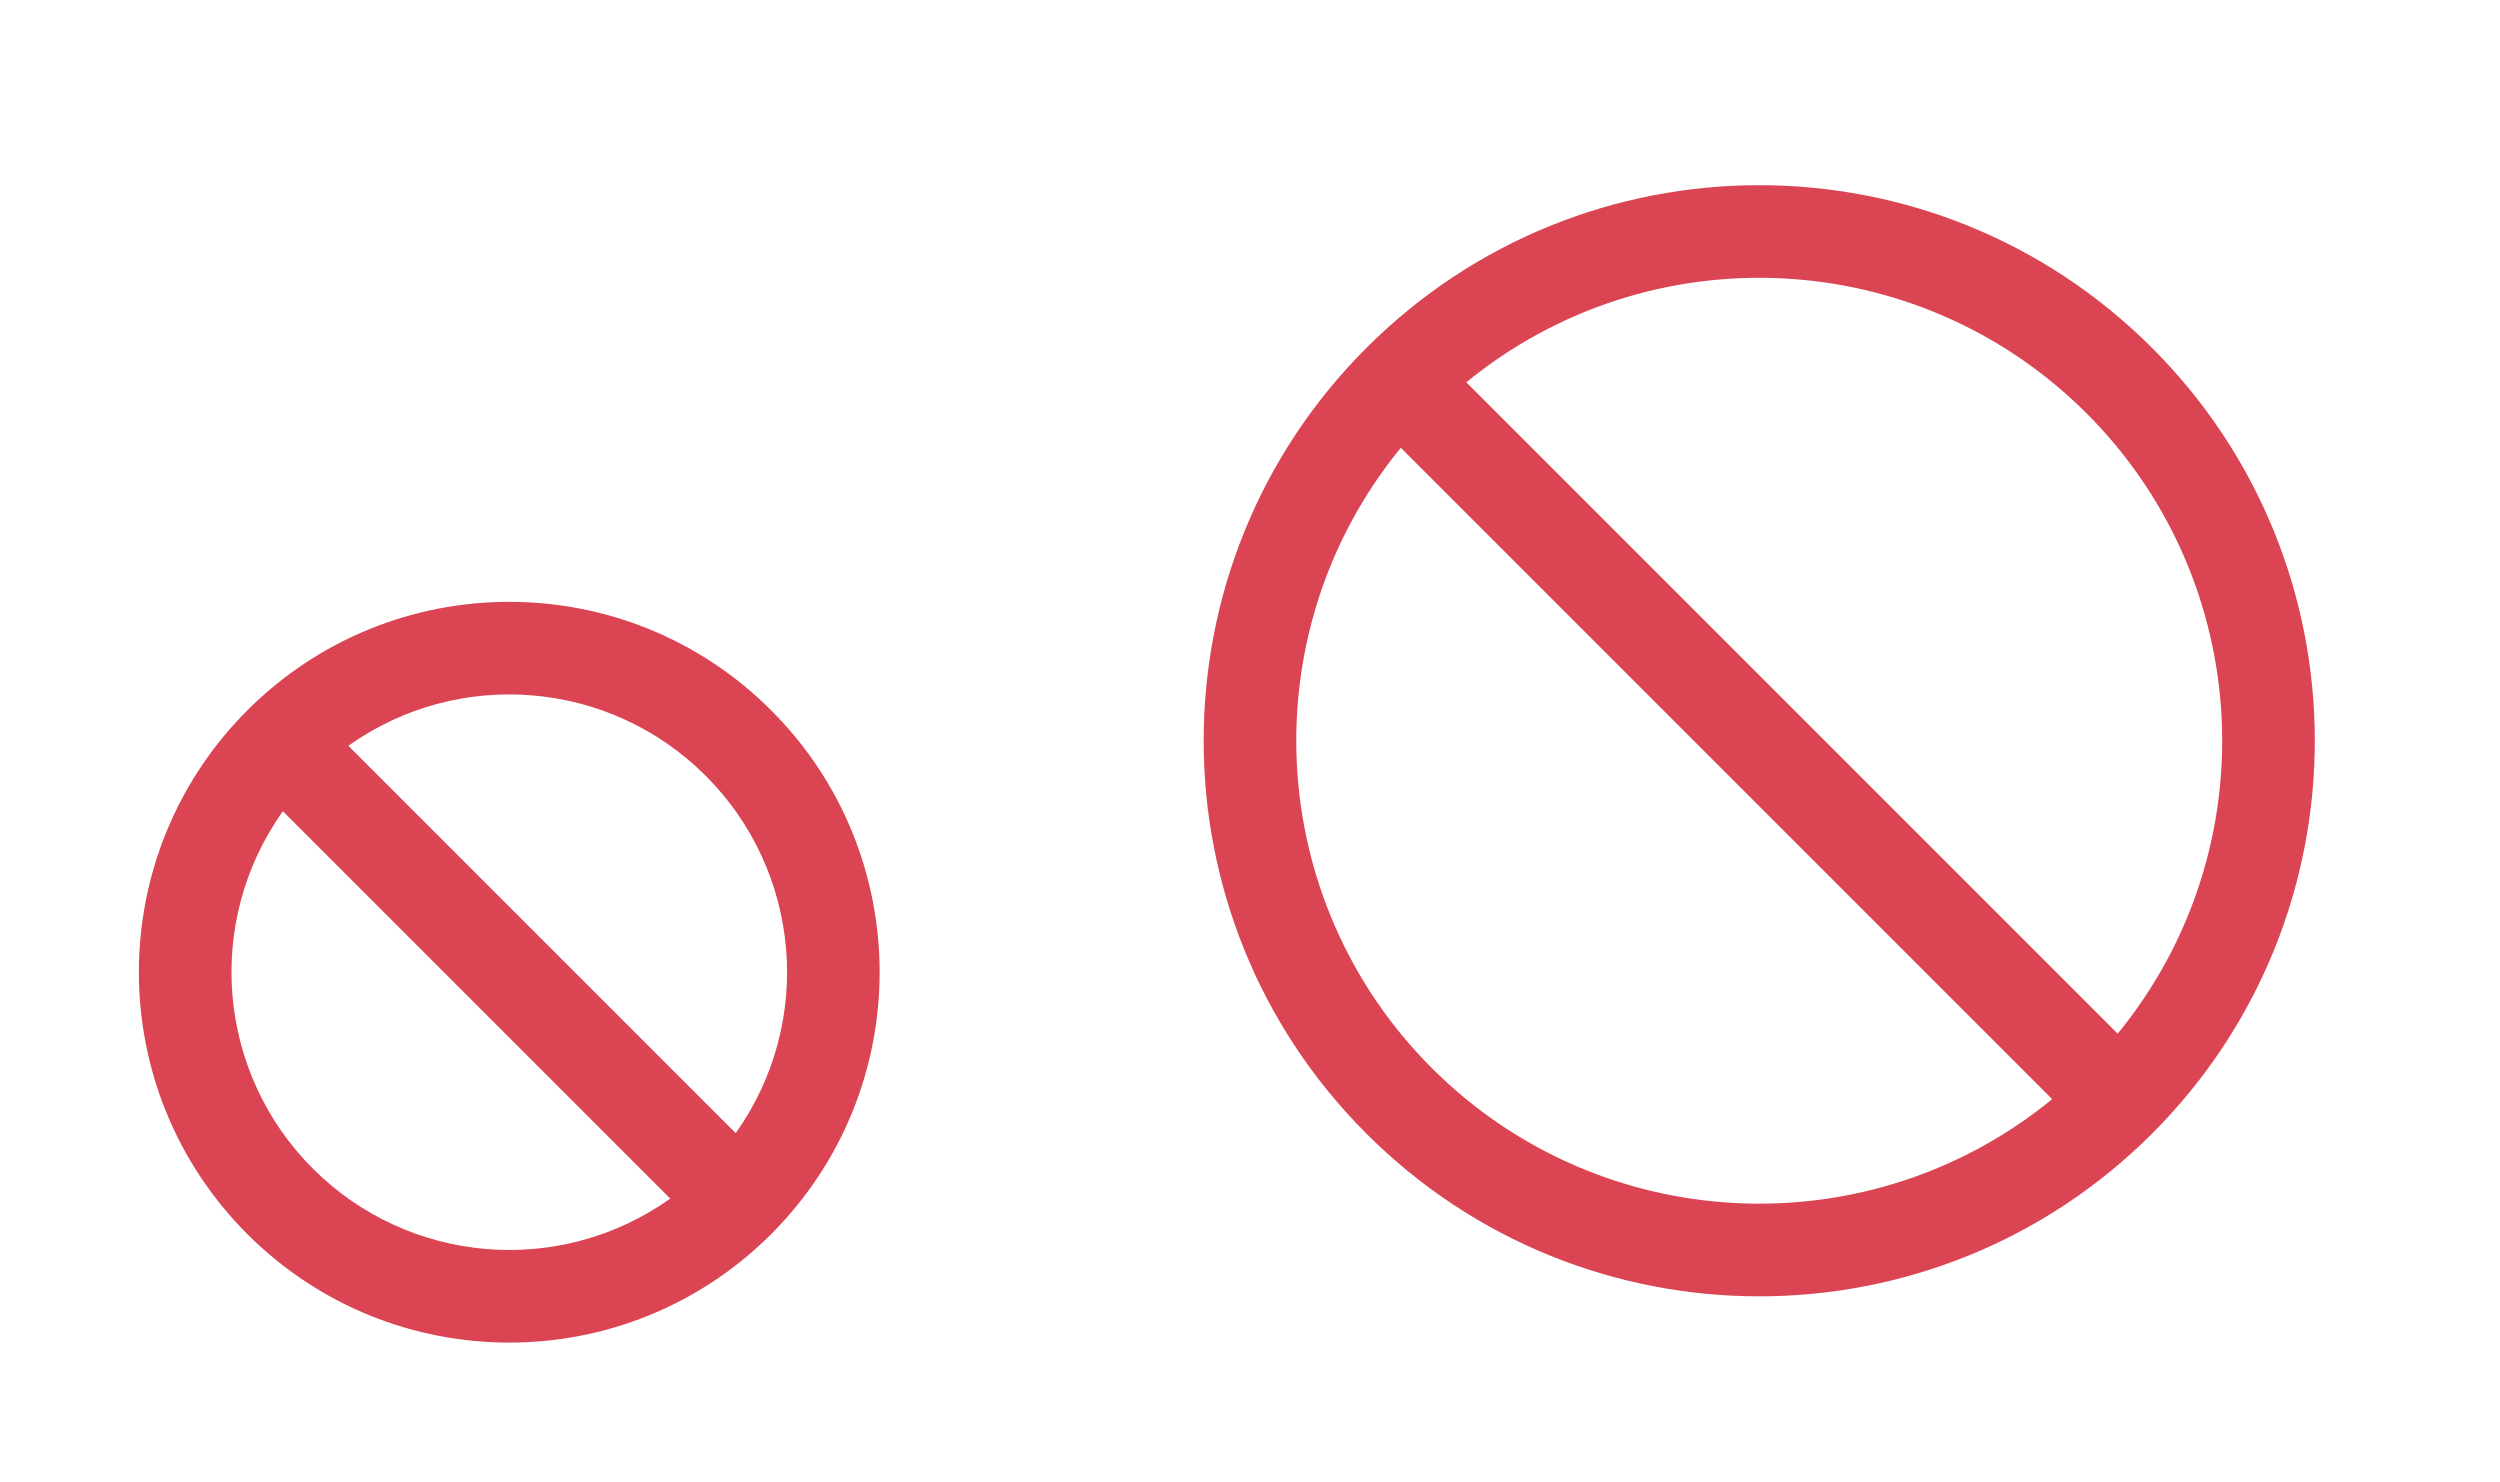
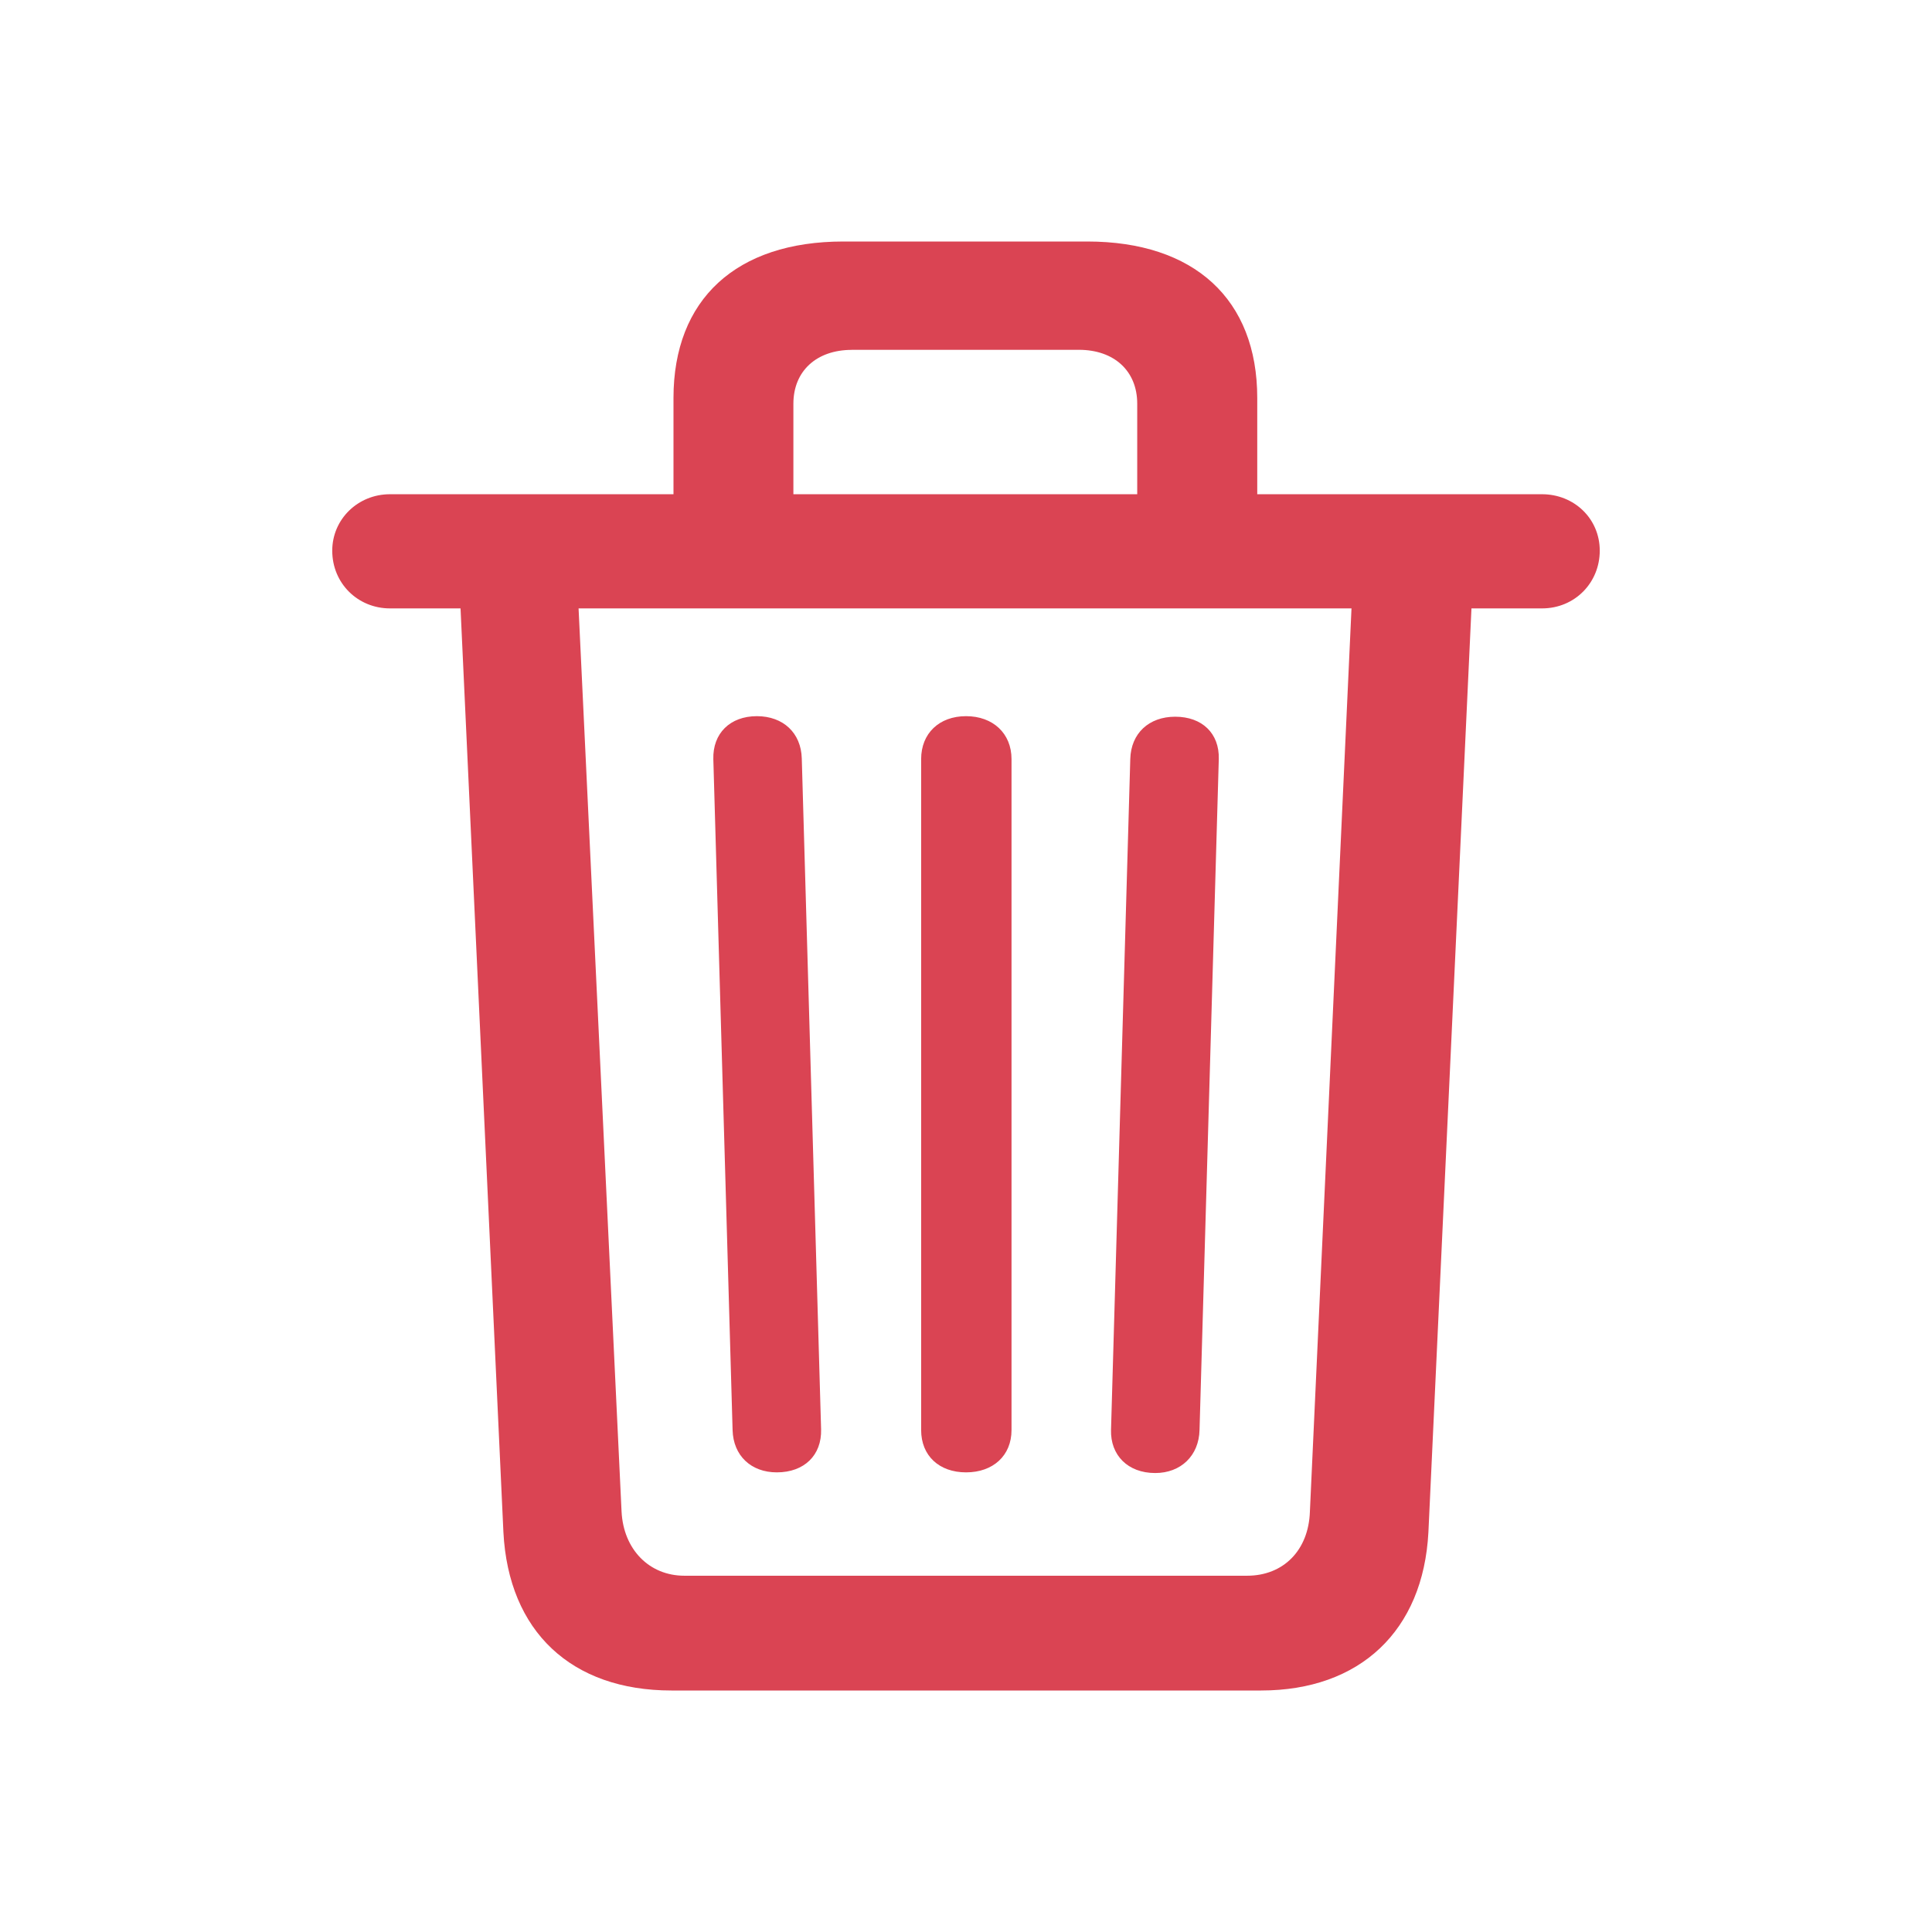
- <svg xmlns="http://www.w3.org/2000/svg" id="svg17" viewBox="0 0 54 32" version="1.1">
+ <svg xmlns="http://www.w3.org/2000/svg" id="svg17" viewBox="0 0 32 32" version="1.1" width="32" height="32">
  <defs id="defs5">
    <style type="text/css" id="current-color-scheme">.ColorScheme-NegativeText {
        color:#da4453;
      }</style>
  </defs>
-   <g fill="currentColor" class="ColorScheme-NegativeText" id="22-22-edit-delete">
-     <path id="path7" fill="none" d="m0 10v22h22v-22z" />
-     <path id="path9" d="m16.657 15.343a8 8 0 0 0-11.314 0 8 8 0 0 0 0 11.314 8 8 0 0 0 11.314 0 8 8 0 0 0 0-11.314zm-1.414 1.414a6 6 0 0 1 0.648 7.719l-8.367-8.367a6 6 0 0 1 7.719 0.648zm-9.133 0.766 8.367 8.367a6 6 0 0 1-7.719-0.648 6 6 0 0 1-0.648-7.719z" />
+   <g id="edit-delete">
+     <path id="path12" fill="none" d="M 0,0 V 32 H 32 V 0 Z" style="color:#da4453" />
+     <path id="path829" d="M 13.97,4 C 12.195,4 11.155,4.956 11.155,6.592 V 8.186 H 6.459 c -0.531,0 -0.956,0.414 -0.956,0.935 0,0.542 0.425,0.956 0.956,0.956 H 7.628 L 8.338,25.377 C 8.423,27.024 9.465,28 11.122,28 h 9.765 c 1.636,0 2.687,-0.987 2.772,-2.623 l 0.713,-15.3 h 1.169 c 0.542,0 0.956,-0.425 0.956,-0.956 0,-0.531 -0.425,-0.935 -0.956,-0.935 H 20.824 V 6.592 C 20.824,4.956 19.781,4 18.007,4 Z m 0.139,1.794 h 3.761 c 0.584,0 0.966,0.351 0.966,0.892 V 8.186 H 13.141 V 6.687 c 0,-0.542 0.384,-0.892 0.968,-0.892 z M 9.583,10.077 h 12.802 l -0.689,14.96 c -0.021,0.638 -0.436,1.062 -1.041,1.062 h -9.319 c -0.584,0 -1.009,-0.436 -1.041,-1.062 z m 2.954,1.785 c -0.446,0 -0.733,0.286 -0.722,0.711 l 0.319,11.113 c 0.011,0.425 0.307,0.701 0.732,0.701 0.457,0 0.745,-0.286 0.734,-0.711 L 13.28,12.564 C 13.269,12.139 12.972,11.862 12.536,11.862 Z m 3.464,0 c -0.446,0 -0.744,0.286 -0.744,0.711 v 11.113 c 0,0.425 0.298,0.701 0.744,0.701 0.446,0 0.753,-0.276 0.753,-0.701 V 12.573 c 0,-0.425 -0.307,-0.711 -0.753,-0.711 z m 3.464,0.009 c -0.436,0 -0.733,0.276 -0.744,0.701 l -0.319,11.113 c -0.011,0.414 0.275,0.713 0.732,0.713 0.425,0 0.724,-0.288 0.734,-0.713 l 0.319,-11.113 c 0.011,-0.425 -0.276,-0.701 -0.722,-0.701 z" style="fill:#da4453;fill-opacity:1;stroke-width:1.209" />
  </g>
-   <g fill="currentColor" class="ColorScheme-NegativeText" id="edit-delete">
-     <path id="path12" fill="none" d="m22 0v32h32v-32z" />
-     <path id="path14" d="m46.485 7.515a12 12 0 0 0-16.971 0 12 12 0 0 0 0 16.971 12 12 0 0 0 16.971 0 12 12 0 0 0 0-16.971zm-1.428 1.4a10 10 0 0 1 0.014 0.014 10 10 0 0 1 0.671 13.399l-14.07-14.07a10 10 0 0 1 13.385 0.657zm-14.8 0.757 14.07 14.07a10 10 0 0 1-13.399-0.671 10 10 0 0 1-0.671-13.399z" />
+   <g id="22-22-edit-delete">
+     <path id="path7" fill="none" d="M -22,10 V 32 H 0 V 10 Z" style="color:#da4453" />
+     <path id="path2254" d="m -12.354,13 c -1.183,0 -1.876,0.637 -1.876,1.728 v 1.062 h -3.131 c -0.354,0 -0.637,0.276 -0.637,0.623 0,0.361 0.283,0.637 0.637,0.637 h 0.779 l 0.474,10.2 C -16.051,28.349 -15.357,29 -14.252,29 h 6.51 c 1.091,0 1.791,-0.658 1.848,-1.749 l 0.475,-10.2 h 0.779 c 0.361,0 0.637,-0.283 0.637,-0.637 0,-0.354 -0.283,-0.623 -0.637,-0.623 H -7.784 v -1.062 C -7.784,13.637 -8.479,13 -9.662,13 Z m 0.093,1.196 h 2.507 c 0.39,0 0.644,0.234 0.644,0.595 v 1 h -3.797 v -1 c 0,-0.361 0.256,-0.595 0.645,-0.595 z m -3.017,2.855 h 8.534 l -0.46,9.973 c -0.014,0.425 -0.29,0.708 -0.694,0.708 h -6.213 c -0.39,0 -0.673,-0.29 -0.694,-0.708 z m 1.969,1.19 c -0.298,0 -0.489,0.19 -0.482,0.474 l 0.212,7.409 c 0.007,0.283 0.205,0.467 0.488,0.467 0.305,0 0.497,-0.19 0.49,-0.474 l -0.212,-7.409 c -0.007,-0.283 -0.205,-0.467 -0.496,-0.467 z m 2.309,0 c -0.297,0 -0.496,0.19 -0.496,0.474 v 7.409 c 0,0.283 0.198,0.467 0.496,0.467 0.297,0 0.502,-0.184 0.502,-0.467 v -7.409 c 0,-0.283 -0.205,-0.474 -0.502,-0.474 z m 2.309,0.006 c -0.29,0 -0.489,0.184 -0.496,0.467 l -0.212,7.409 c -0.007,0.276 0.183,0.475 0.488,0.475 0.283,0 0.482,-0.192 0.49,-0.475 l 0.212,-7.409 c 0.007,-0.283 -0.184,-0.467 -0.482,-0.467 z" style="fill:#da4453;fill-opacity:1;stroke-width:0.806" />
  </g>
</svg>
